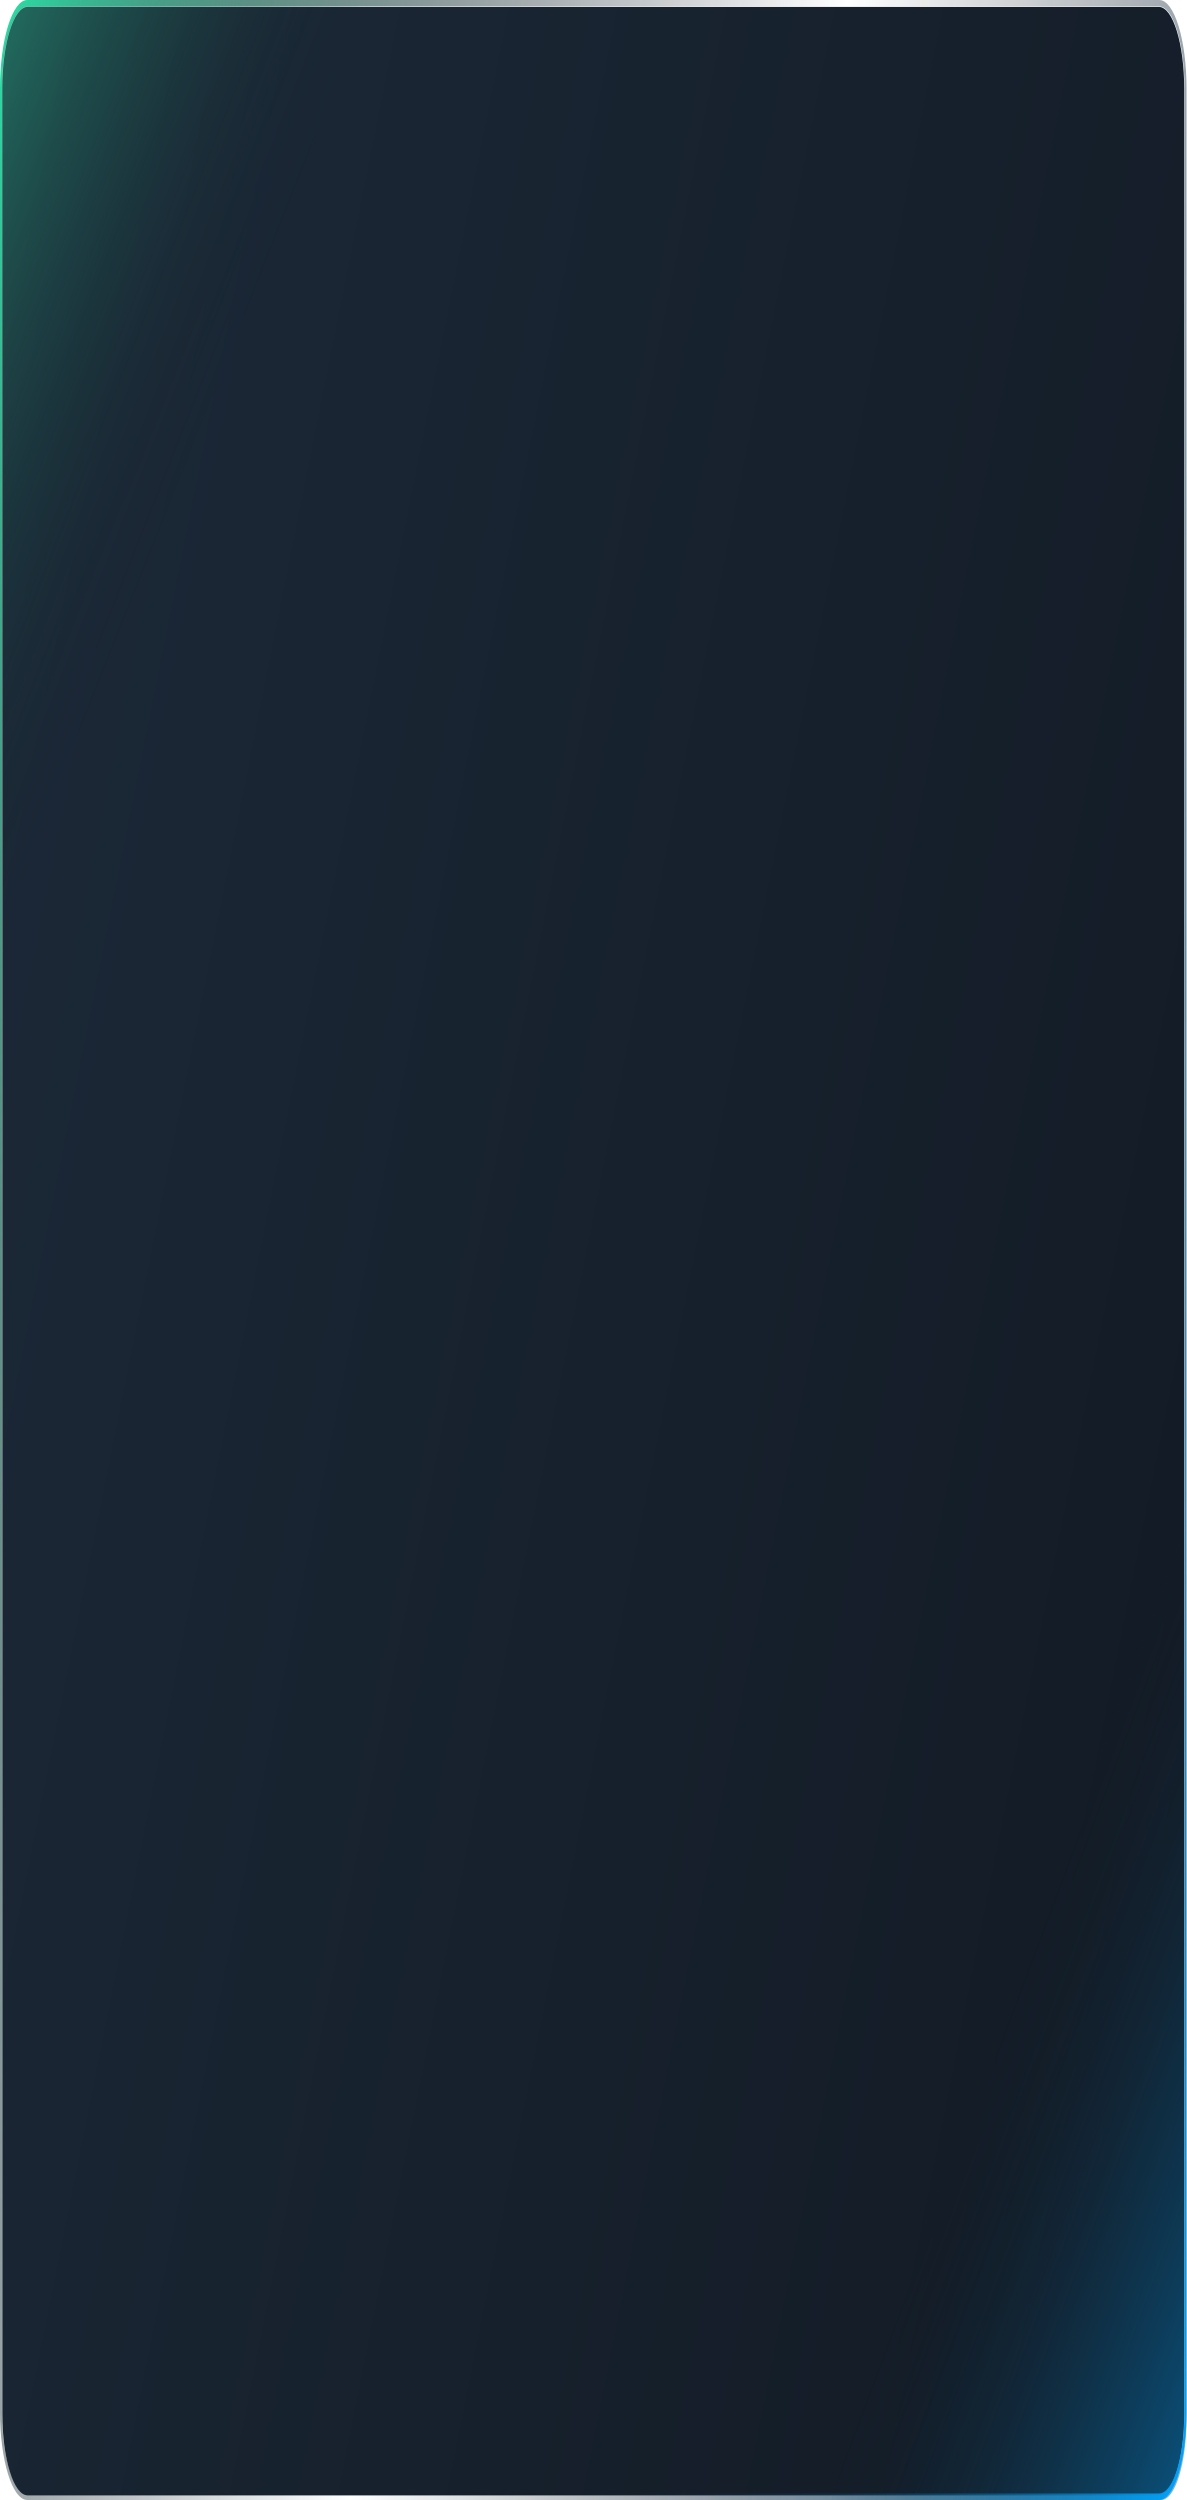
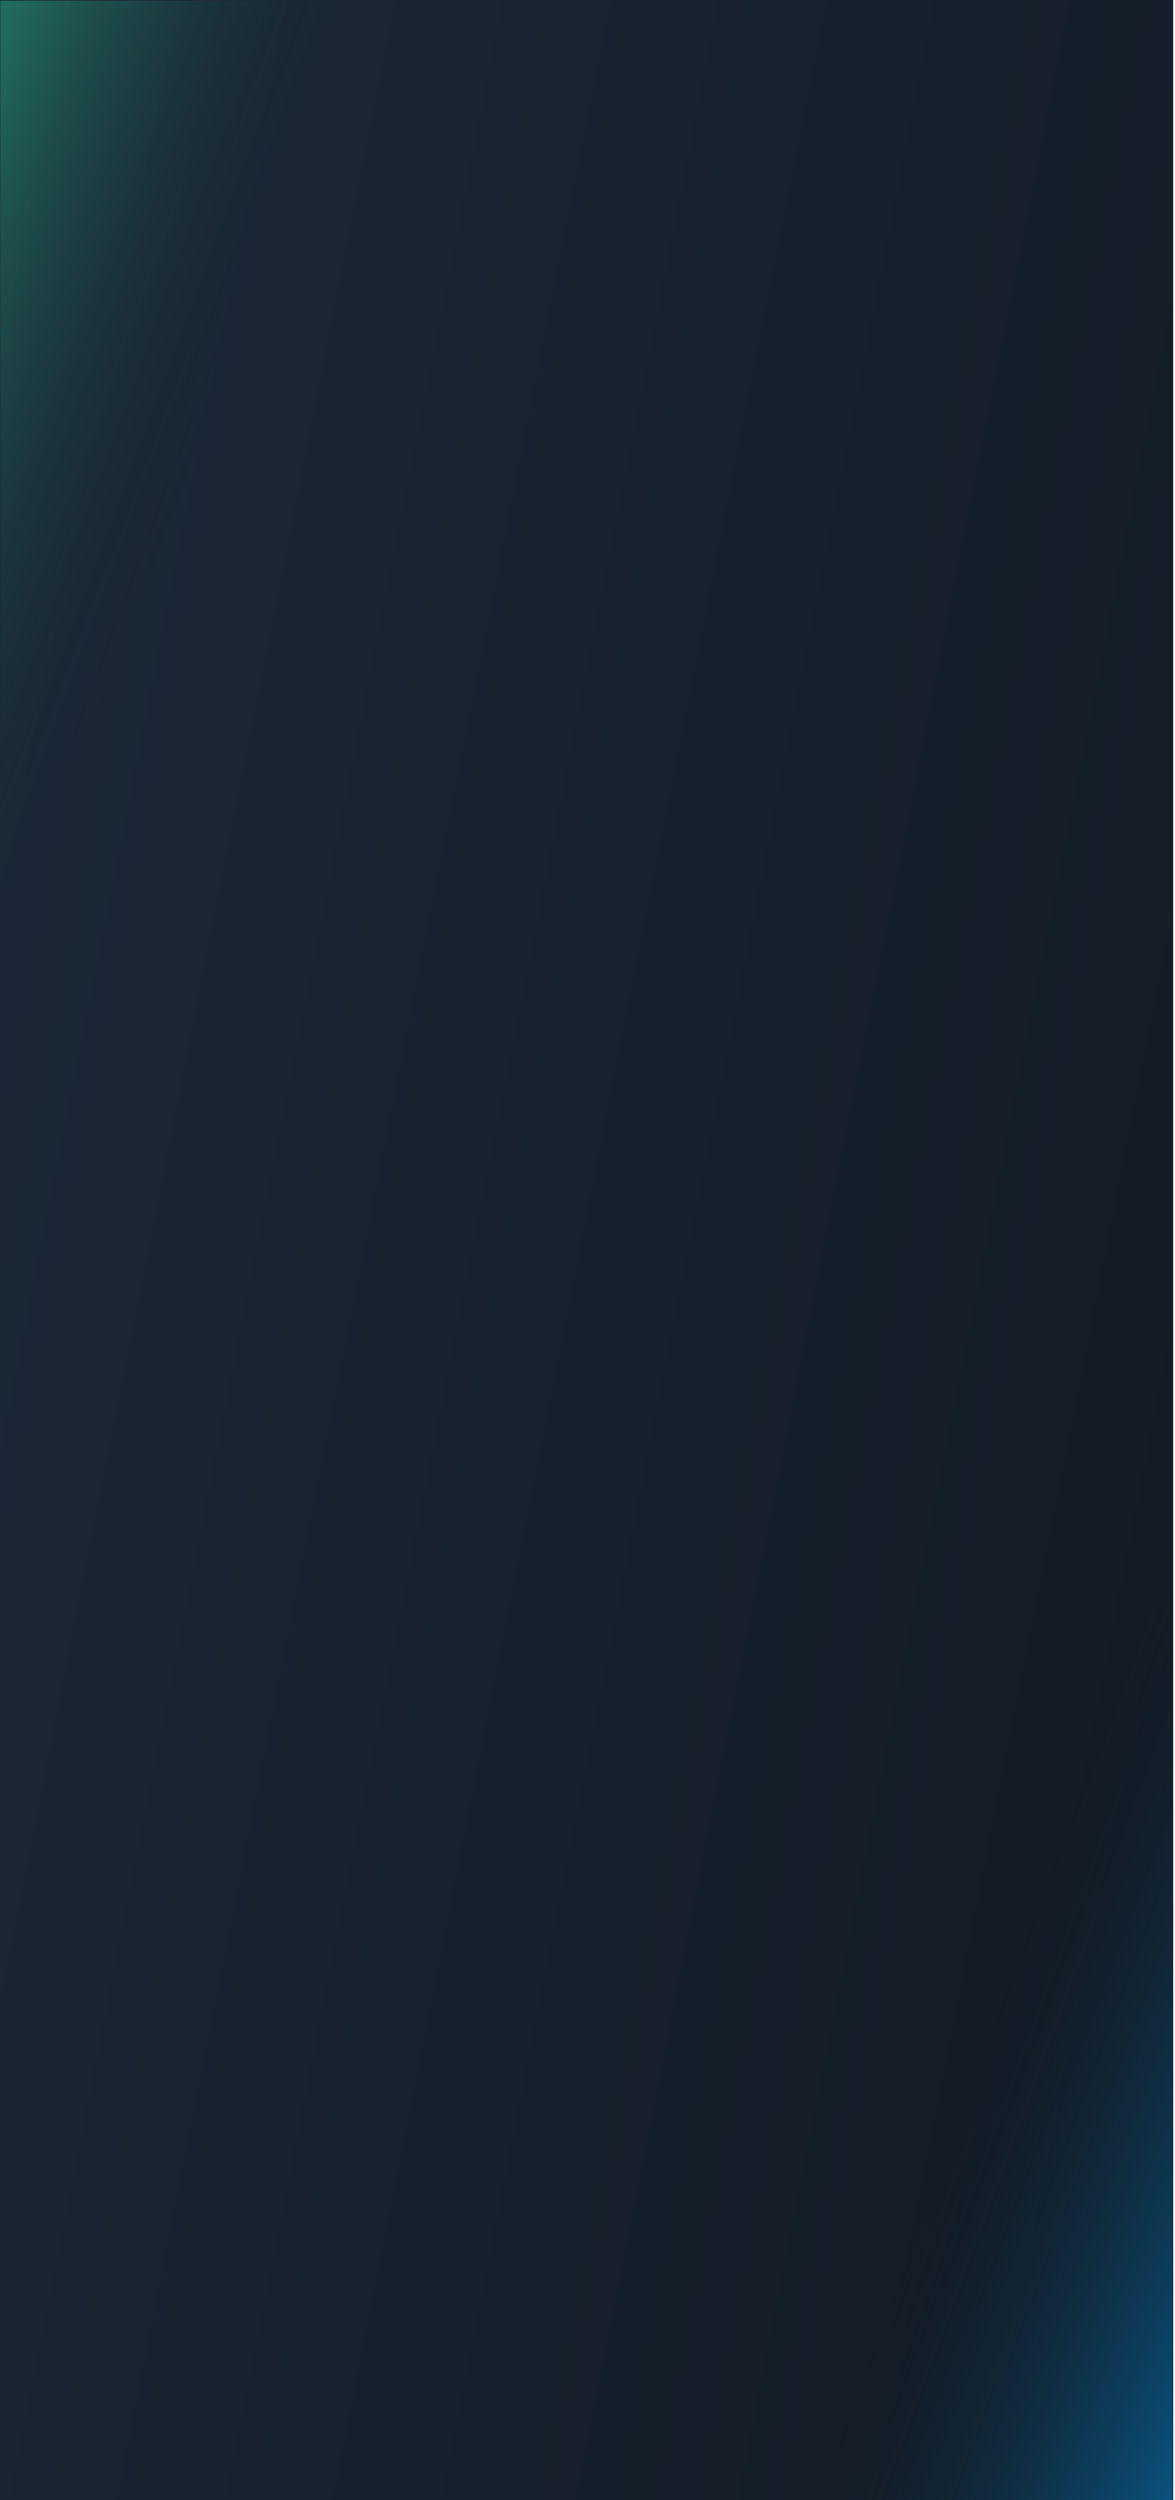
- <svg xmlns="http://www.w3.org/2000/svg" width="514" height="1083" viewBox="0 0 514 1083" fill="none">
-   <path d="M502.026 1081H11.974C5.907 1081 1 1065.09 1 1045.48V38.519C1 18.882 5.915 3 11.974 3H502.026C508.093 3 513 18.91 513 38.519V1045.45C513.009 1065.09 508.093 1081 502.026 1081Z" fill="url(#paint0_linear_1_3358)" />
-   <path d="M360 1083H503.026C509.093 1083 514 1067.1 514 1047.51V585L360 1083Z" fill="url(#paint1_linear_1_3358)" />
-   <path d="M502.161 1083H11.839C5.305 1083 0 1065.82 0 1044.72V38.28C0 17.152 5.314 0 11.839 0H502.161C508.695 0 514 17.18 514 38.28V1044.69C514.009 1065.82 508.695 1083 502.161 1083ZM11.839 2.752C5.786 2.752 0.86 18.681 0.86 38.253V1044.66C0.86 1064.24 5.786 1080.16 11.839 1080.16H502.161C508.214 1080.16 513.14 1064.24 513.14 1044.66V38.28C513.14 18.709 508.214 2.78 502.161 2.78H11.839V2.752Z" fill="url(#paint2_linear_1_3358)" />
-   <path d="M154.946 2.602H11.84C5.769 2.602 0.86 17.637 0.86 36.169V473.637L154.946 2.602Z" fill="url(#paint3_linear_1_3358)" />
+ <svg xmlns="http://www.w3.org/2000/svg" width="508" height="1081" viewBox="0 0 508 1081" fill="none">
+   <path d="M507.293 1081H0L2.47955e-05 0H253.647H507.293V1081Z" fill="url(#paint0_linear_14_1487)" />
+   <path d="M355 1081H507V584L355 1081Z" fill="url(#paint1_linear_14_1487)" />
+   <path d="M152.73 0.291L0.145 0.291L0.145 500.11L152.73 0.291Z" fill="url(#paint2_linear_14_1487)" />
  <defs>
-     <linearGradient id="paint0_linear_1_3358" x1="5.838" y1="16.078" x2="687.986" y2="152.415" gradientUnits="userSpaceOnUse">
+     <linearGradient id="paint0_linear_14_1487" x1="4.793" y1="13.114" x2="681.287" y2="146.706" gradientUnits="userSpaceOnUse">
      <stop stop-color="#1C2938" />
      <stop offset="0.996" stop-color="#121A24" />
    </linearGradient>
-     <linearGradient id="paint1_linear_1_3358" x1="440.413" y1="847.355" x2="684.696" y2="938.962" gradientUnits="userSpaceOnUse">
+     <linearGradient id="paint1_linear_14_1487" x1="434.368" y1="845.828" x2="676.131" y2="935.492" gradientUnits="userSpaceOnUse">
      <stop stop-color="#121A24" stop-opacity="0" />
      <stop offset="0.138" stop-color="#0F344D" stop-opacity="0.138" />
      <stop offset="0.366" stop-color="#095C8C" stop-opacity="0.366" />
      <stop offset="0.575" stop-color="#057BBE" stop-opacity="0.575" />
      <stop offset="0.757" stop-color="#0292E1" stop-opacity="0.757" />
      <stop offset="0.905" stop-color="#01A0F7" stop-opacity="0.905" />
      <stop offset="1" stop-color="#00A5FF" />
    </linearGradient>
-     <linearGradient id="paint2_linear_1_3358" x1="4.293" y1="14.757" x2="698.378" y2="153.142" gradientUnits="userSpaceOnUse">
-       <stop stop-color="#2DD7A2" />
-       <stop offset="0.039" stop-color="#28B188" stop-opacity="0.922" />
-       <stop offset="0.087" stop-color="#22896E" stop-opacity="0.826" />
-       <stop offset="0.138" stop-color="#1D6657" stop-opacity="0.723" />
-       <stop offset="0.192" stop-color="#194B44" stop-opacity="0.614" />
-       <stop offset="0.25" stop-color="#163536" stop-opacity="0.498" />
-       <stop offset="0.314" stop-color="#14262C" stop-opacity="0.369" />
-       <stop offset="0.389" stop-color="#121D26" stop-opacity="0.22" />
-       <stop offset="0.499" stop-color="#121A24" stop-opacity="0" />
-       <stop offset="0.595" stop-color="#121C27" stop-opacity="0.192" />
-       <stop offset="0.665" stop-color="#112230" stop-opacity="0.333" />
-       <stop offset="0.728" stop-color="#102C40" stop-opacity="0.457" />
-       <stop offset="0.785" stop-color="#0E3A57" stop-opacity="0.572" />
-       <stop offset="0.839" stop-color="#0B4D74" stop-opacity="0.68" />
-       <stop offset="0.891" stop-color="#096398" stop-opacity="0.783" />
-       <stop offset="0.941" stop-color="#057EC2" stop-opacity="0.882" />
-       <stop offset="0.988" stop-color="#019DF2" stop-opacity="0.976" />
-       <stop offset="1" stop-color="#00A5FF" />
-     </linearGradient>
-     <linearGradient id="paint3_linear_1_3358" x1="74.492" y1="225.499" x2="-166.387" y2="129.956" gradientUnits="userSpaceOnUse">
+     <linearGradient id="paint2_linear_14_1487" x1="73.06" y1="236.809" x2="-169.734" y2="146.936" gradientUnits="userSpaceOnUse">
      <stop stop-color="#121A24" stop-opacity="0" />
      <stop offset="0.043" stop-color="#14252C" stop-opacity="0.043" />
      <stop offset="0.297" stop-color="#1D6455" stop-opacity="0.297" />
      <stop offset="0.528" stop-color="#249676" stop-opacity="0.528" />
      <stop offset="0.73" stop-color="#29B98E" stop-opacity="0.73" />
      <stop offset="0.894" stop-color="#2CCF9D" stop-opacity="0.894" />
      <stop offset="1" stop-color="#2DD7A2" />
    </linearGradient>
  </defs>
</svg>
